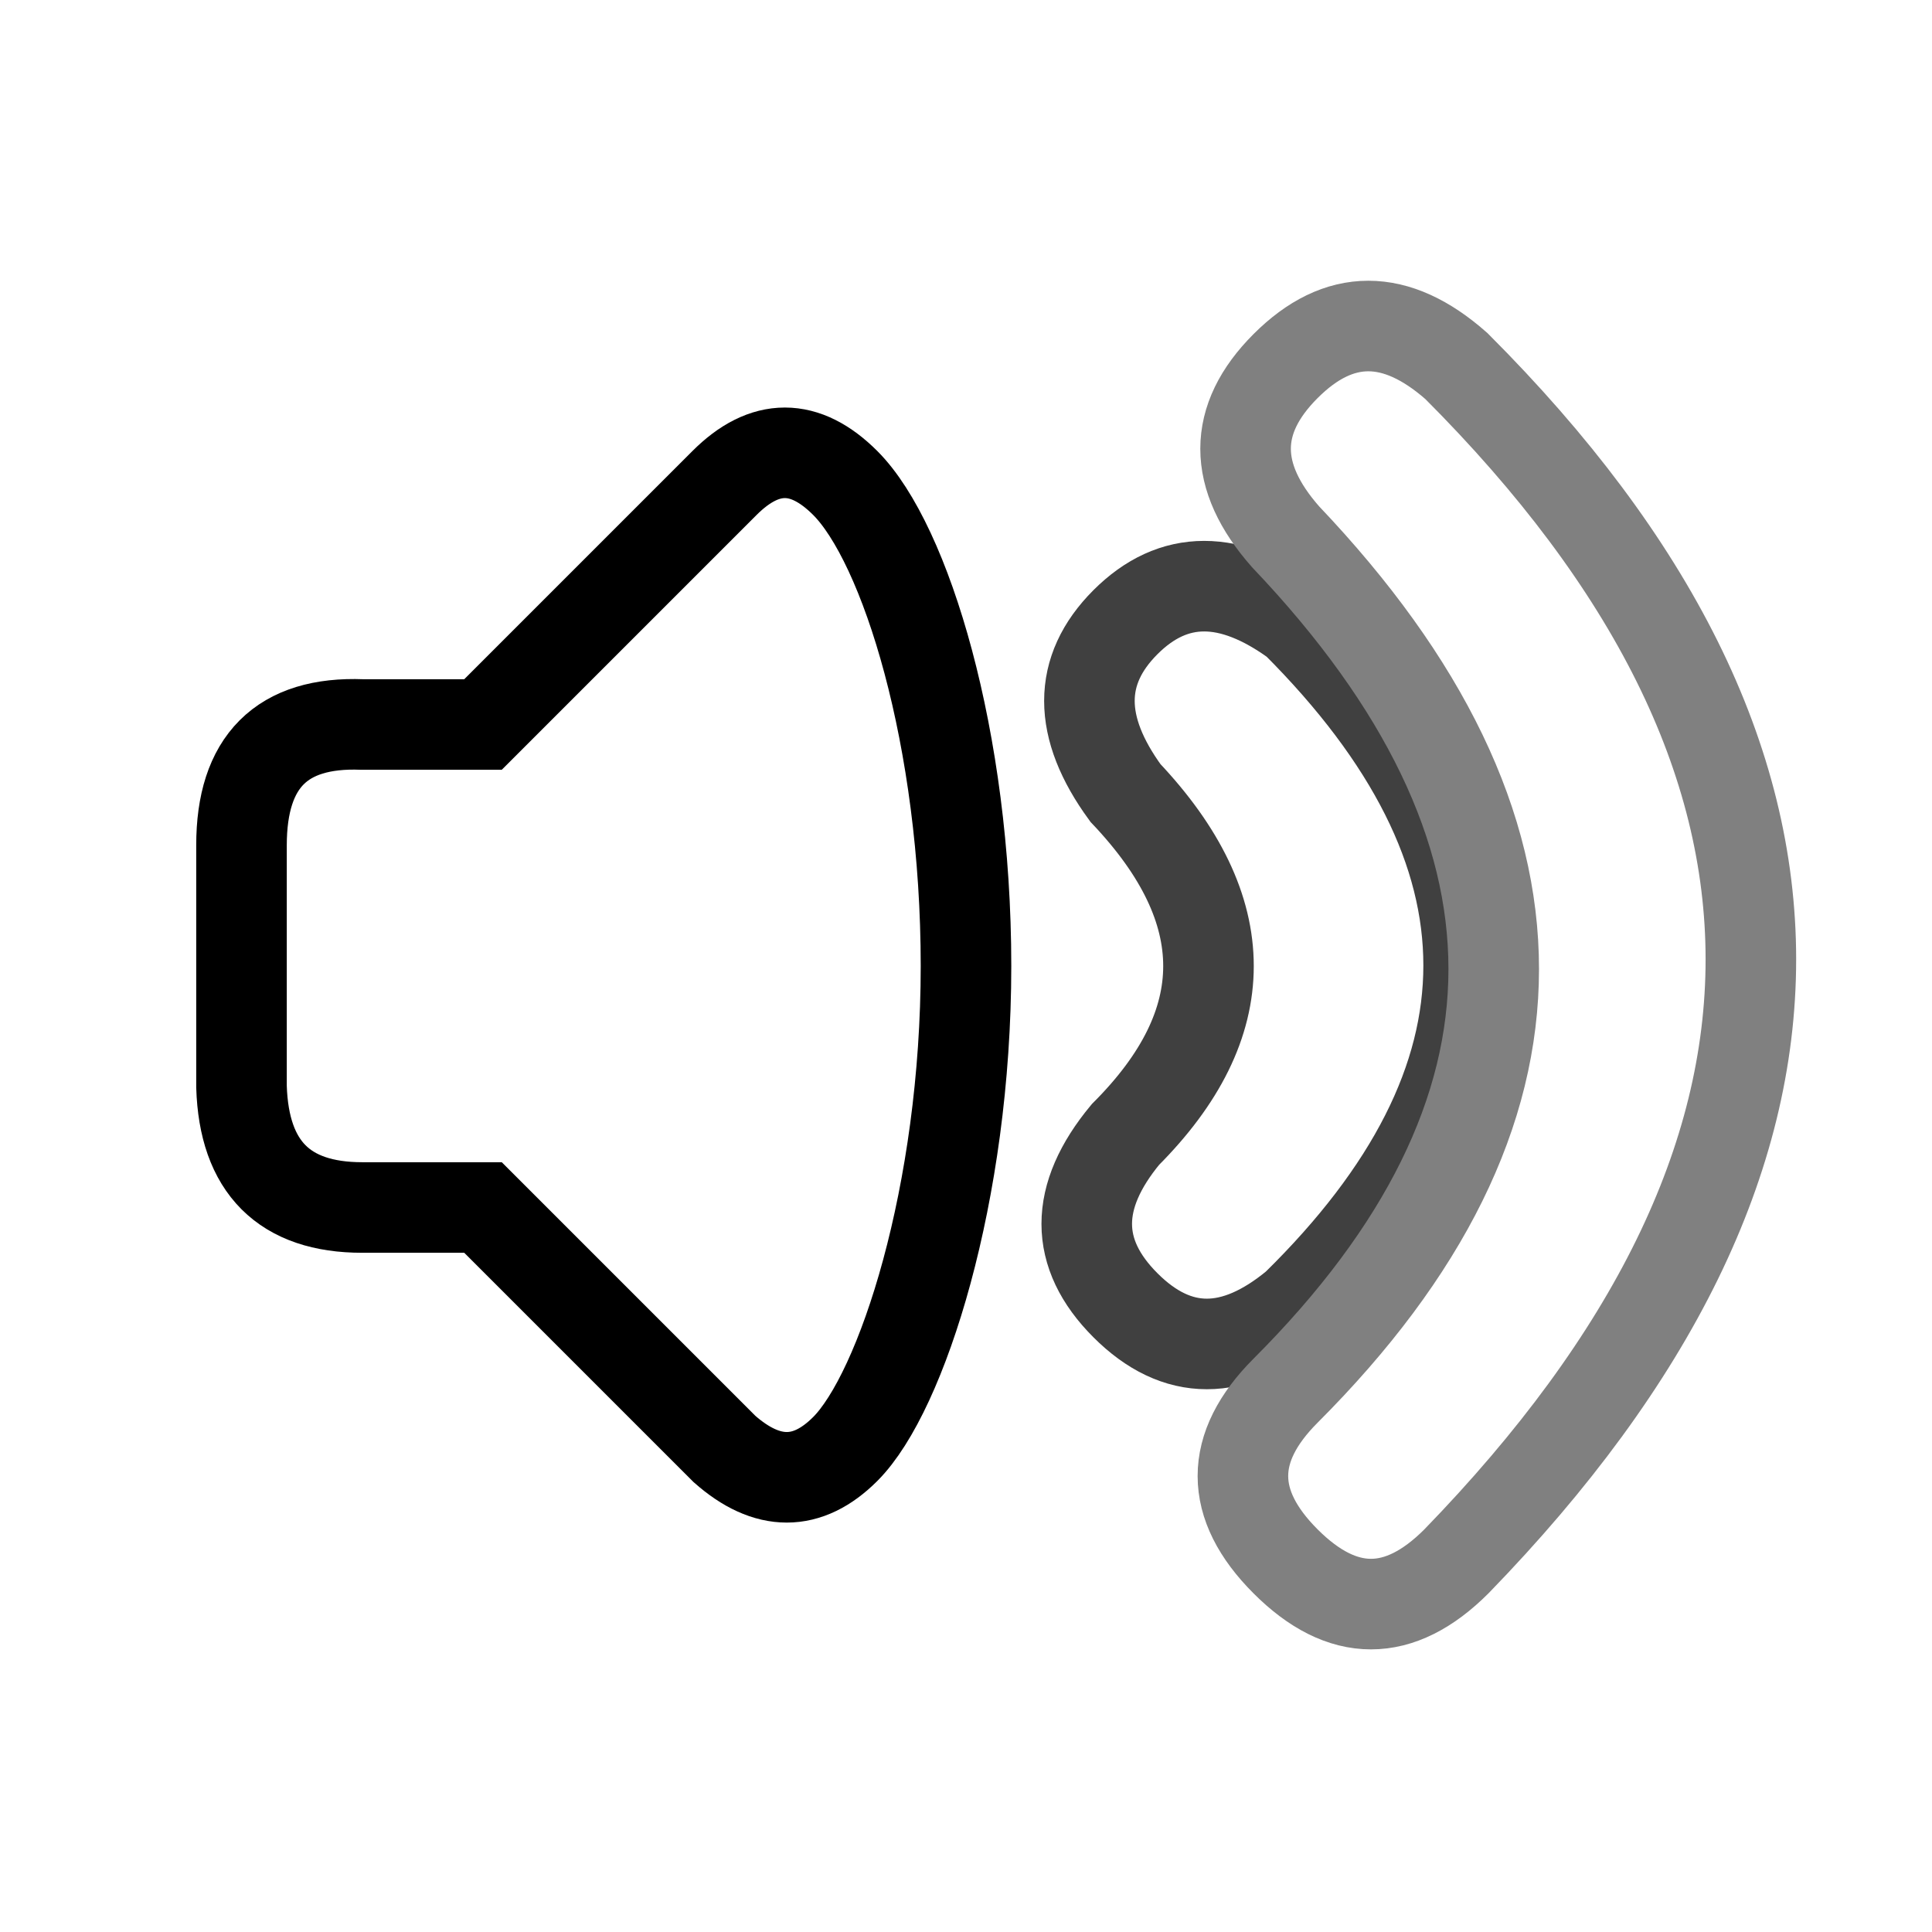
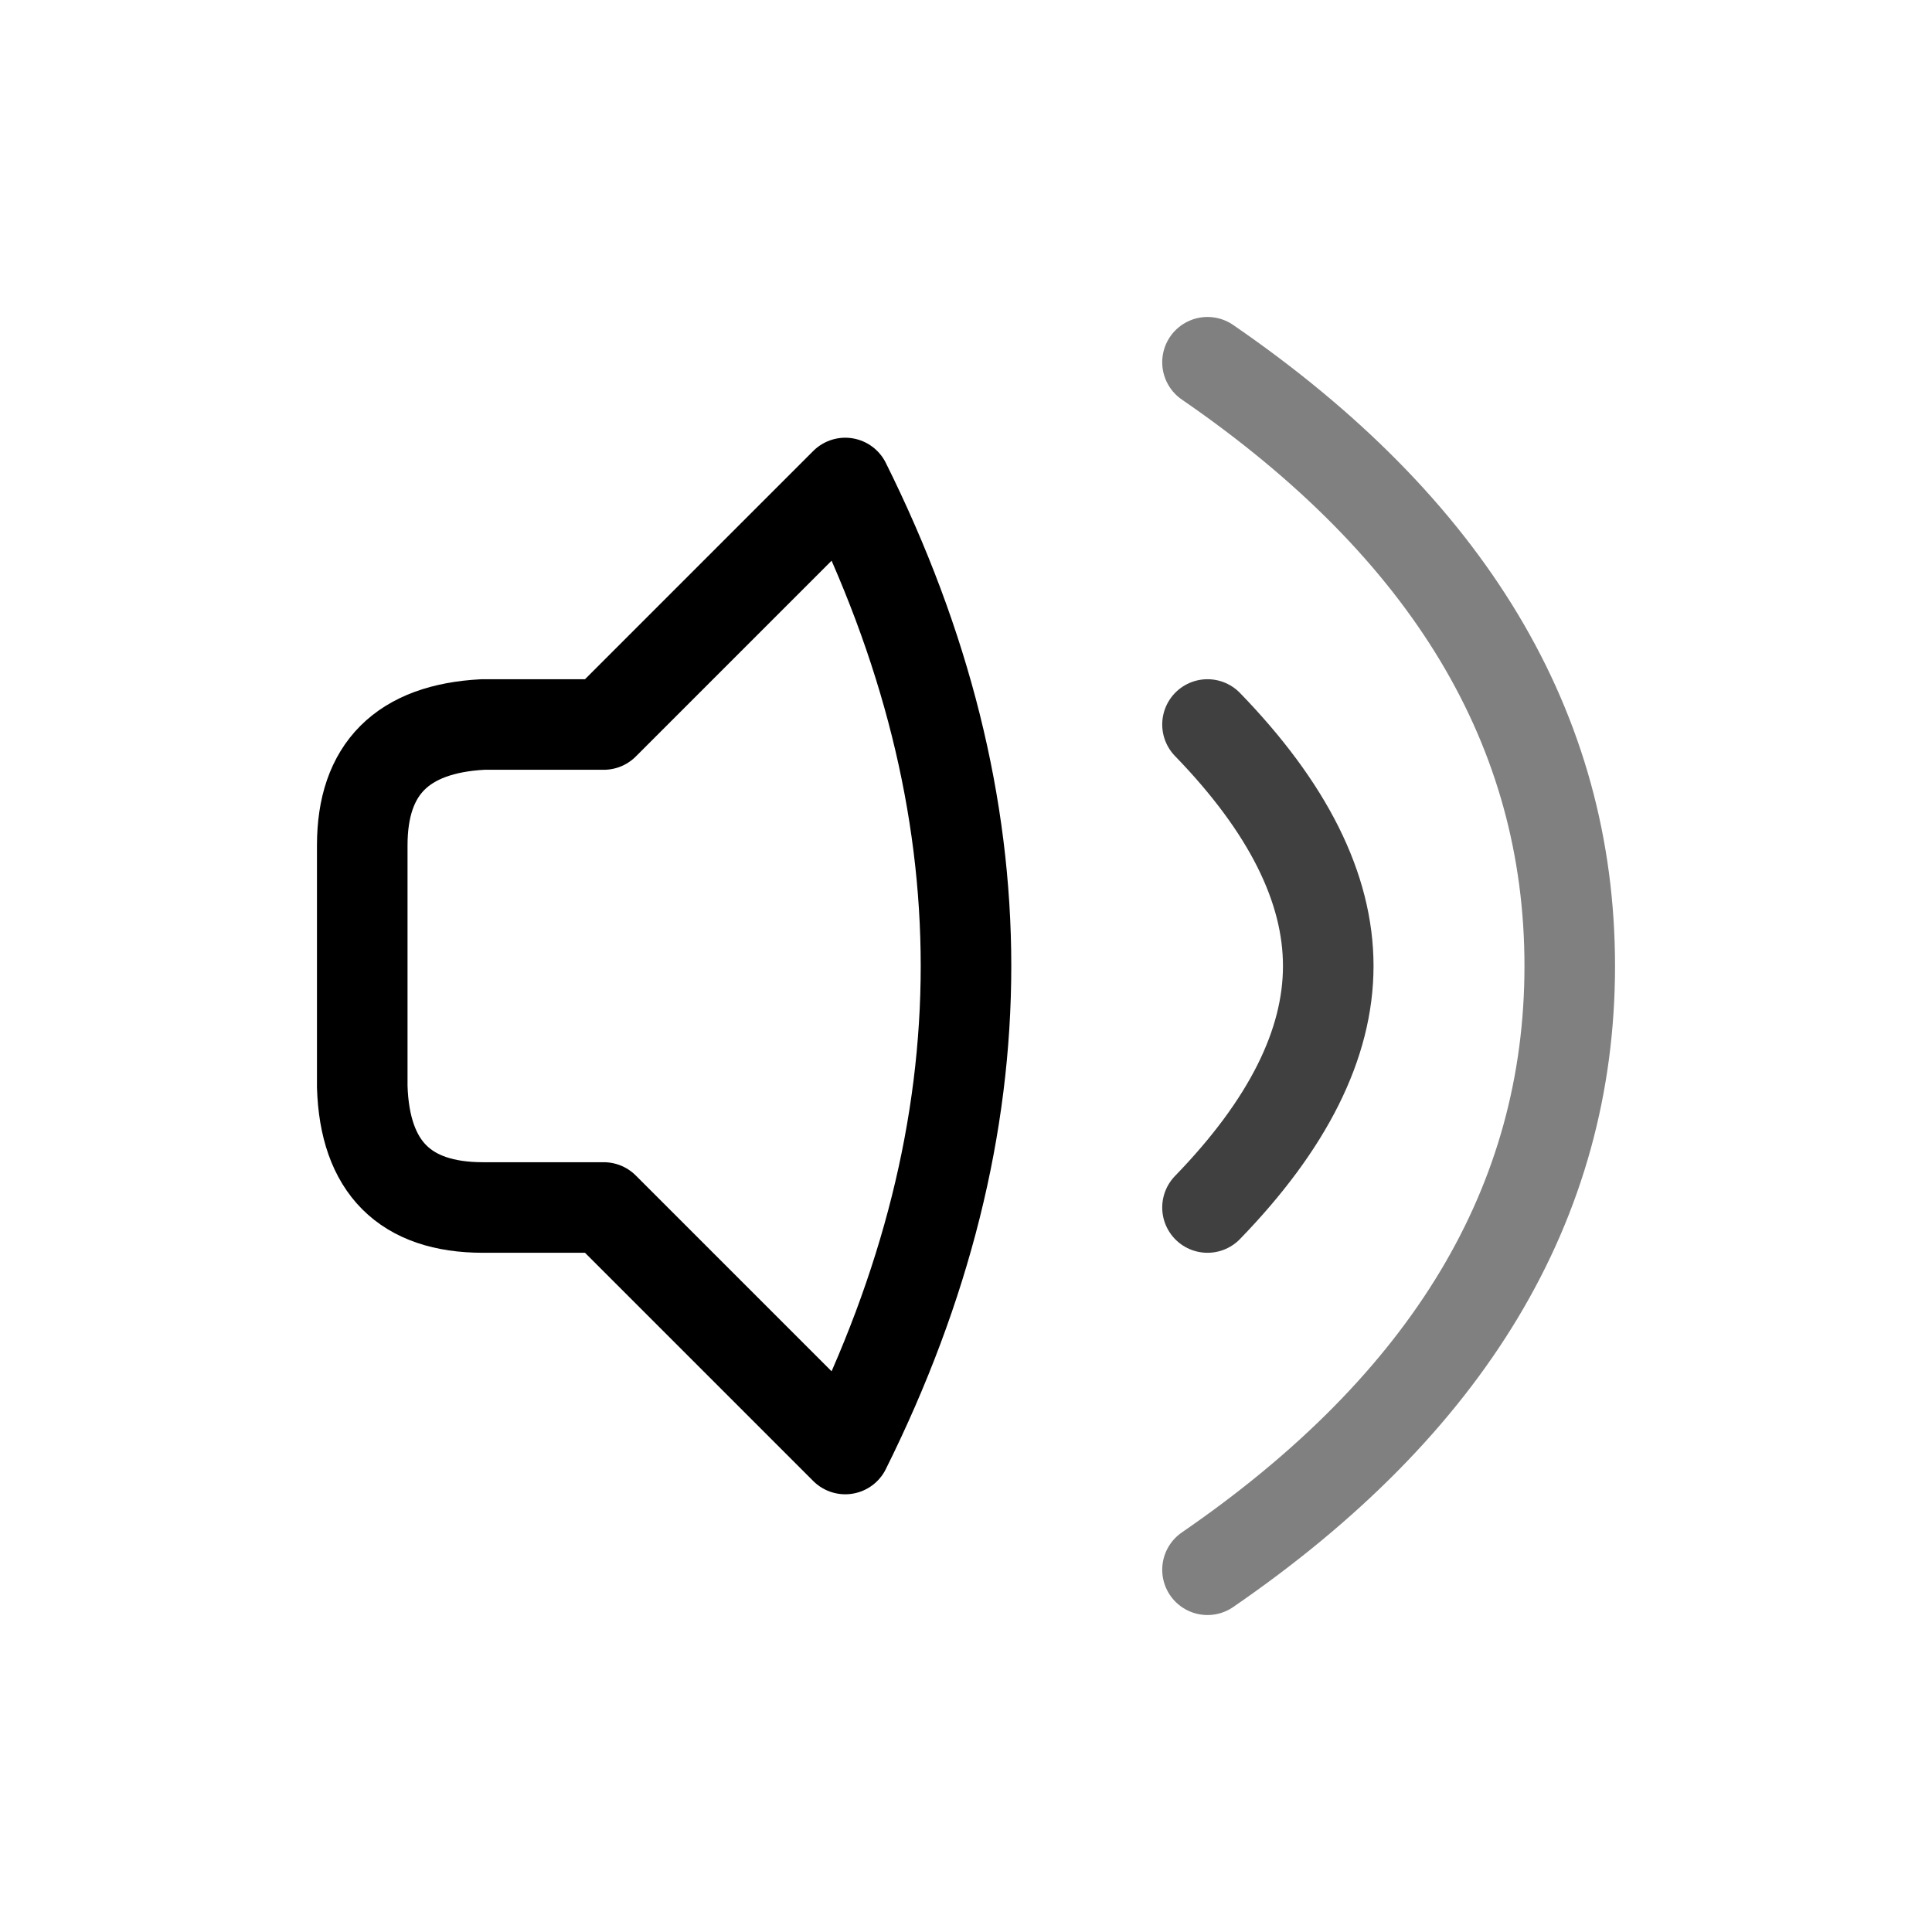
<svg xmlns="http://www.w3.org/2000/svg" style="isolation:isolate" viewBox="0 0 512 512" width="512" height="512">
-   <path d=" M 343.507 164.887 Q 317.344 145.795 298.253 164.887 Q 279.161 183.979 298.253 210.142 Q 342.27 256.634 298.253 300.652 Q 277.746 325.401 298.253 345.907 Q 318.759 366.413 343.507 345.907 Q 434.901 256.281 343.507 164.887 Z " fill="none" />
-   <path d=" M 343.507 164.887 Q 317.344 145.795 298.253 164.887 Q 279.161 183.979 298.253 210.142 Q 342.27 256.634 298.253 300.652 Q 277.746 325.401 298.253 345.907 Q 318.759 366.413 343.507 345.907 Q 434.901 256.281 343.507 164.887 Z " fill="none" vector-effect="non-scaling-stroke" stroke-width="24" stroke="rgb(64,64,64)" stroke-opacity="100" stroke-linejoin="miter" stroke-linecap="square" />
-   <path d=" M 385.953 97.005 Q 361.911 75.791 340.698 97.005 Q 319.485 118.218 340.698 142.259 Q 451.007 258.225 340.698 368.534 Q 318.071 391.161 340.698 413.788 Q 363.326 436.416 385.953 413.788 Q 542.047 253.098 385.953 97.005 Z " fill="none" />
-   <path d=" M 385.953 97.005 Q 361.911 75.791 340.698 97.005 Q 319.485 118.218 340.698 142.259 Q 451.007 258.225 340.698 368.534 Q 318.071 391.161 340.698 413.788 Q 363.326 436.416 385.953 413.788 Q 542.047 253.098 385.953 97.005 Z " fill="none" vector-effect="non-scaling-stroke" stroke-width="24" stroke="rgb(128,128,128)" stroke-opacity="100" stroke-linejoin="miter" stroke-linecap="square" />
-   <path d=" M 96 192 Q 64 190.75 64 224 Q 64 257.25 64 288 Q 65 320 96 320 Q 127 320 128 320 L 192 384 Q 209 399 224 384 C 239 369 256 316.25 256 256 C 256 195.75 240 144 224 128 Q 208 112 192 128 L 128 192 L 96 192 L 96 192 Z " fill="none" />
-   <path d=" M 96 192 Q 64 190.75 64 224 Q 64 257.25 64 288 Q 65 320 96 320 Q 127 320 128 320 L 192 384 Q 209 399 224 384 C 239 369 256 316.25 256 256 C 256 195.75 240 144 224 128 Q 208 112 192 128 L 128 192 L 96 192 L 96 192 Z " fill="none" vector-effect="non-scaling-stroke" stroke-width="24" stroke="rgb(0,0,0)" stroke-opacity="100" stroke-linejoin="miter" stroke-linecap="square" />
+   <path d=" M 128 192 Q 96 193.667 96 224 Q 96 254.333 96 288 Q 97 320 128 320 Q 159 320 160 320 L 224 384 Q 256 319.667 256 256 Q 256 192.333 224 128 L 160 192 L 128 192 Z " fill="none" vector-effect="non-scaling-stroke" stroke-width="24" stroke="rgb(0,0,0)" stroke-linejoin="round" stroke-linecap="round" />
+   <path d=" M 320 192 Q 352 225 352 256 Q 352 287 320 320" fill="none" vector-effect="non-scaling-stroke" stroke-width="24" stroke="rgb(64,64,64)" stroke-linejoin="round" stroke-linecap="round" />
+   <path d=" M 320 96 Q 416 162 416 256 Q 416 350 320 416" fill="none" vector-effect="non-scaling-stroke" stroke-width="24" stroke="rgb(128,128,128)" stroke-linejoin="round" stroke-linecap="round" />
</svg>
